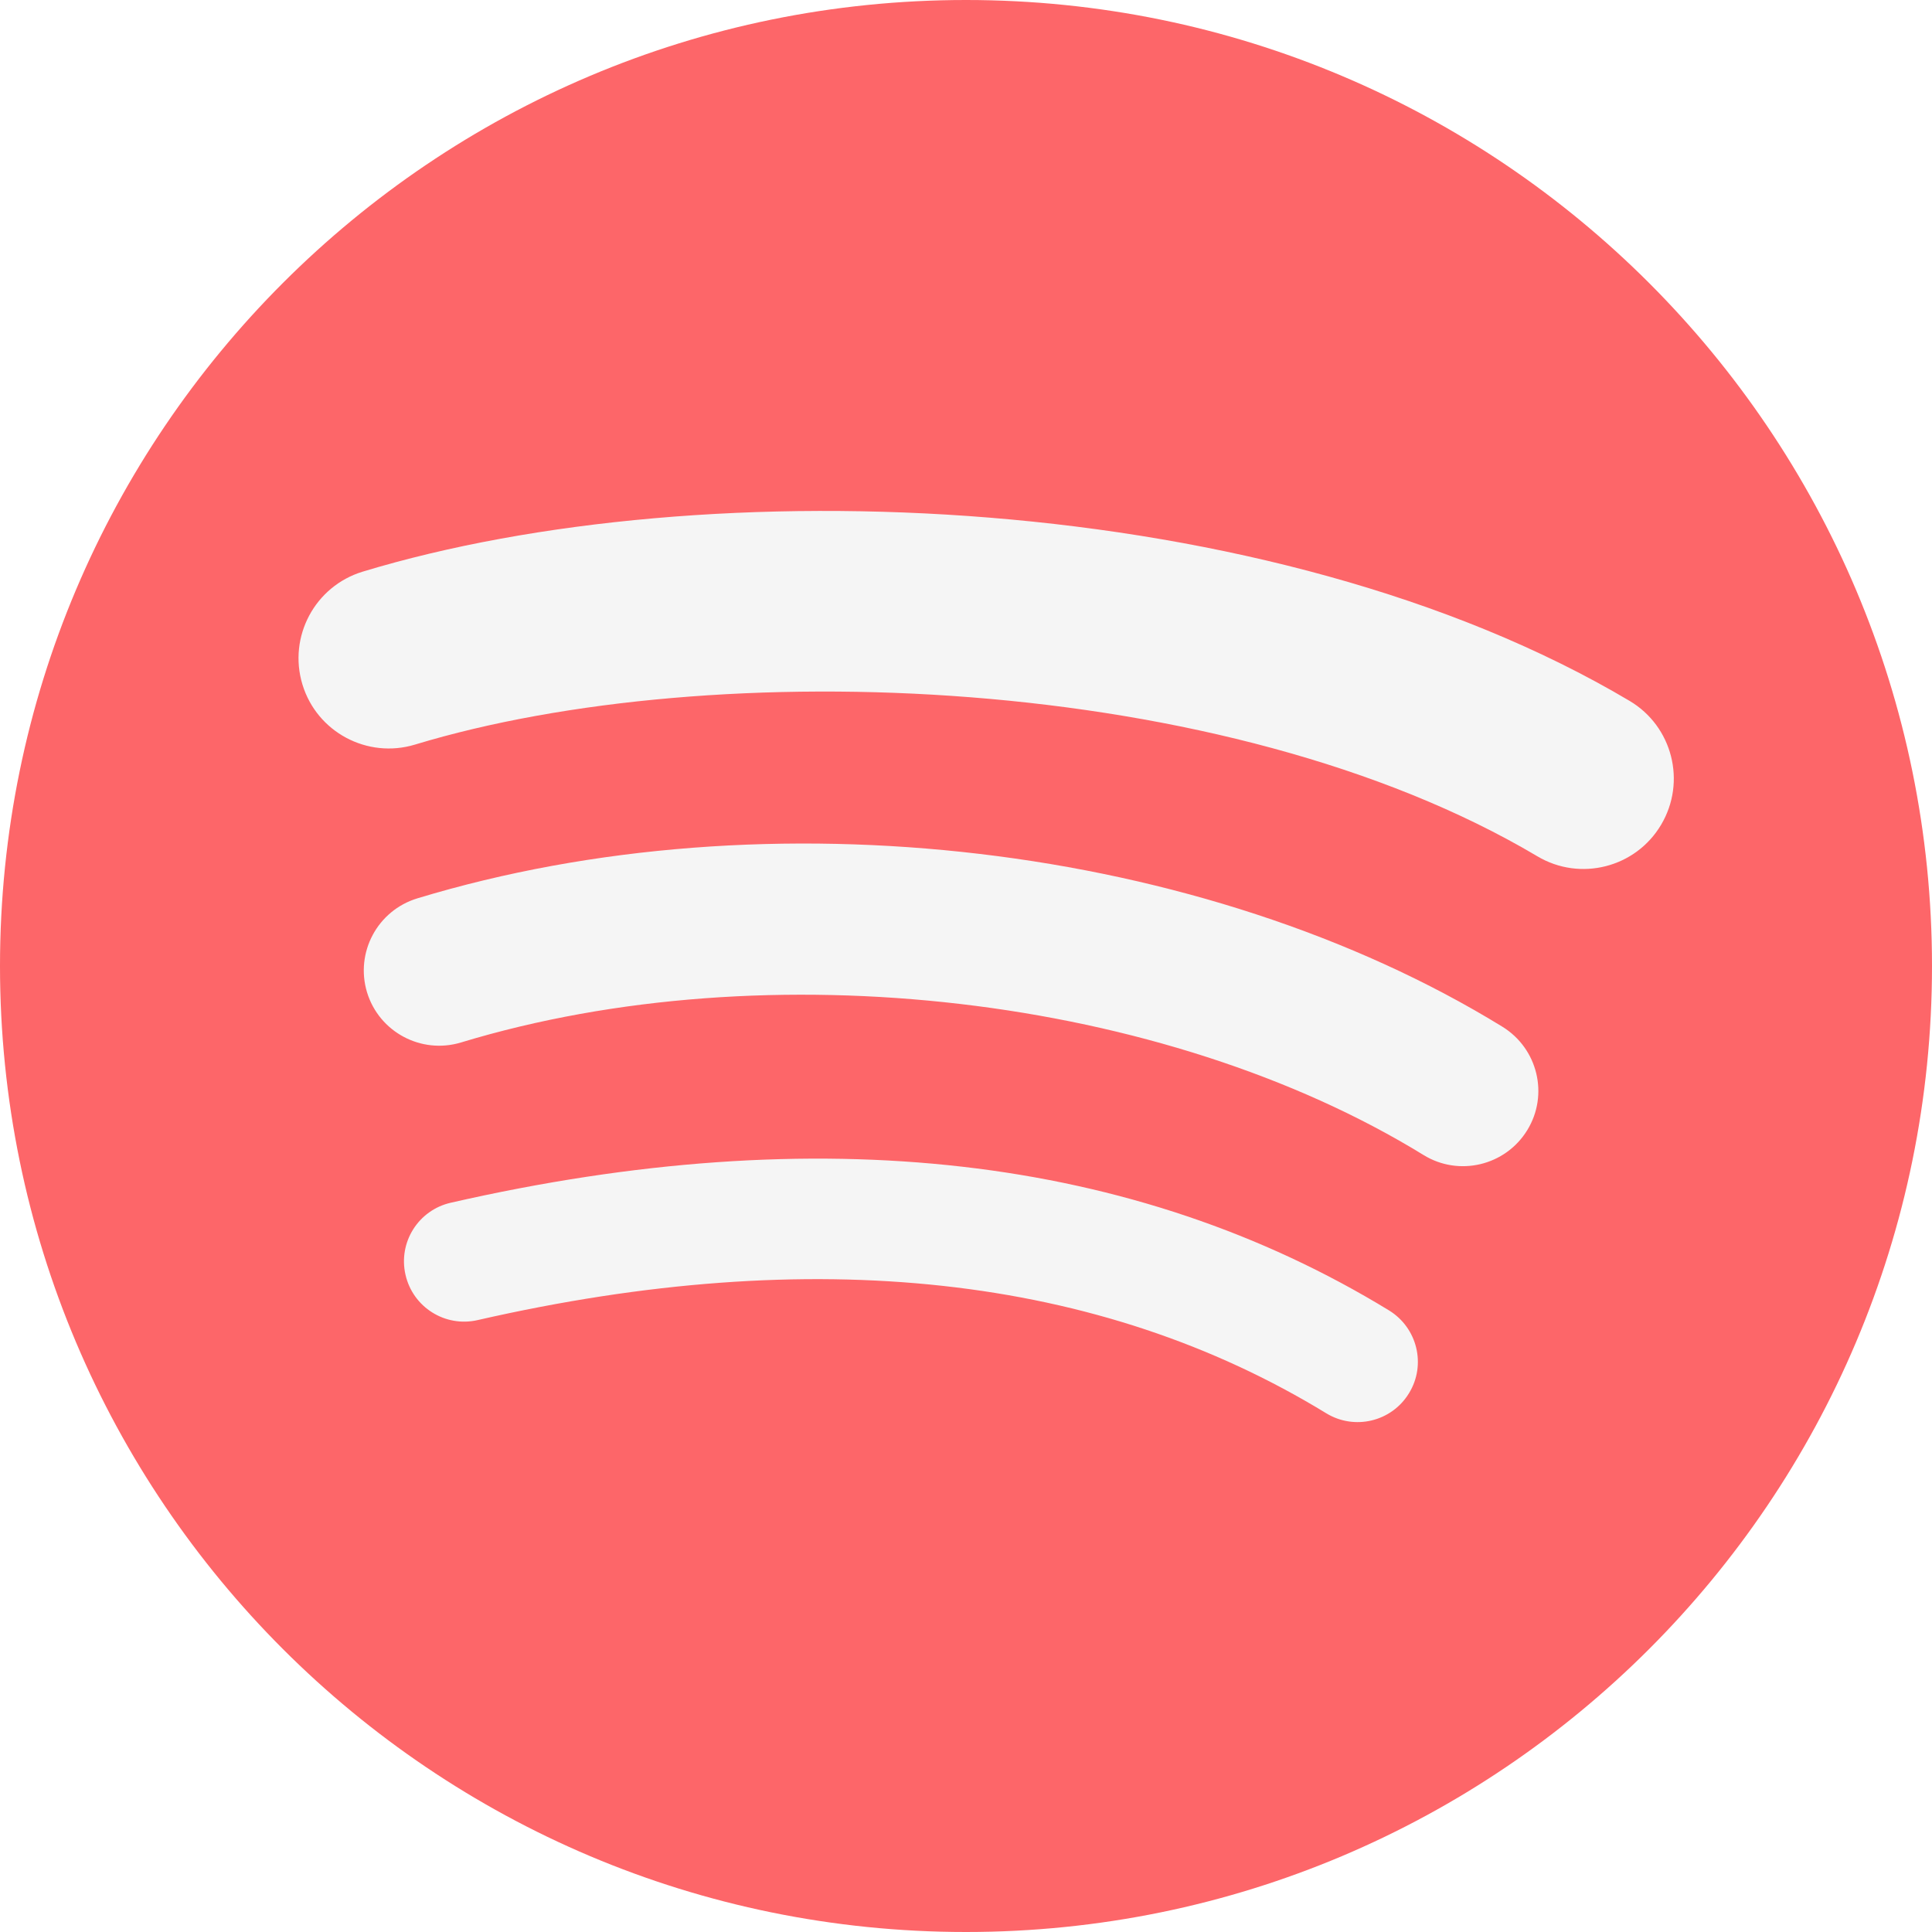
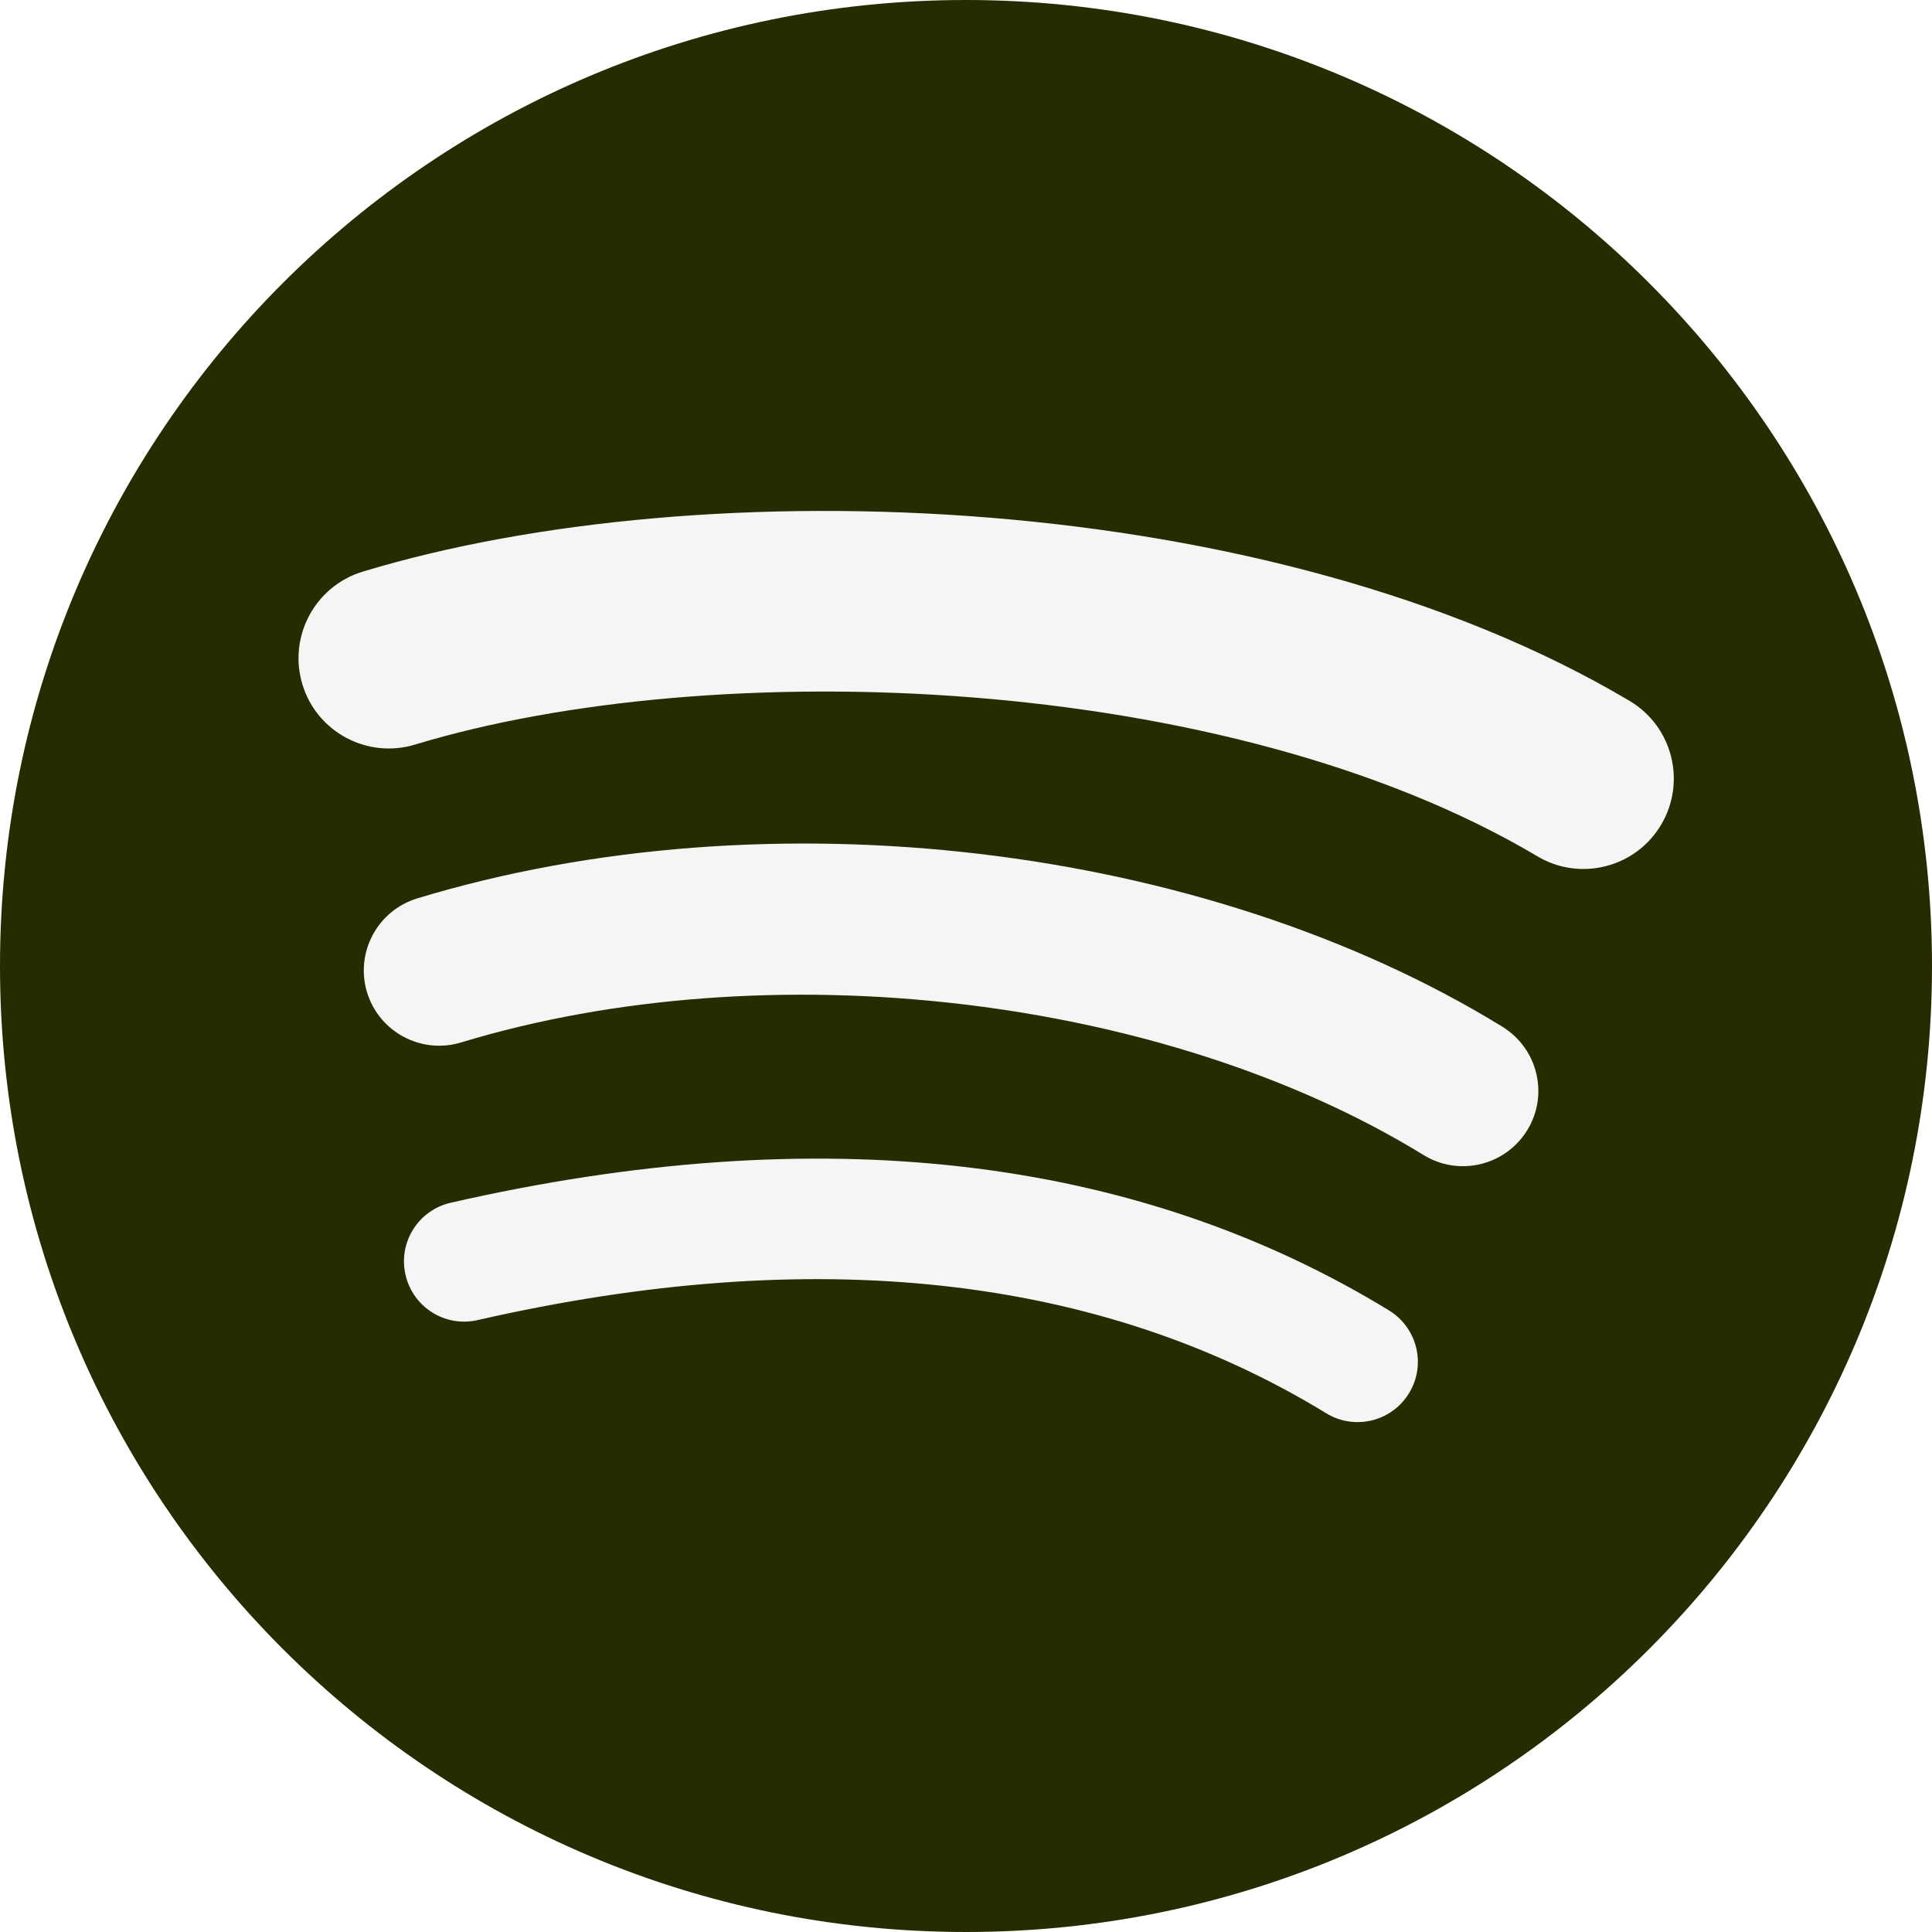
<svg xmlns="http://www.w3.org/2000/svg" width="36" height="36" viewBox="0 0 36 36" fill="none">
-   <path d="M18 0C8.059 0 0 8.059 0 18C0 27.942 8.059 36 18 36C27.942 36 36 27.942 36 18C36 8.06 27.942 0.001 18 0Z" fill="#FD6669" />
+   <path d="M18 0C8.059 0 0 8.059 0 18C0 27.942 8.059 36 18 36C27.942 36 36 27.942 36 18C36 8.06 27.942 0.001 18 0Z" fill="#272B00" />
  <path d="M26.255 25.96C25.932 26.491 25.241 26.657 24.712 26.334C20.486 23.751 15.165 23.167 8.9 24.598C8.296 24.737 7.694 24.359 7.556 23.754C7.417 23.15 7.795 22.548 8.4 22.411C15.256 20.845 21.138 21.519 25.883 24.418C26.411 24.743 26.579 25.432 26.255 25.96Z" fill="#F5F5F5" />
  <path d="M28.457 21.061C28.051 21.721 27.186 21.928 26.527 21.523C21.69 18.549 14.313 17.688 8.59 19.425C7.849 19.649 7.065 19.231 6.839 18.49C6.615 17.748 7.034 16.966 7.775 16.74C14.312 14.756 22.439 15.717 27.994 19.131C28.655 19.538 28.864 20.401 28.457 21.061Z" fill="#F5F5F5" />
  <path d="M28.647 15.956C22.844 12.511 13.274 12.194 7.734 13.874C6.845 14.144 5.904 13.642 5.635 12.753C5.366 11.864 5.867 10.923 6.758 10.652C13.117 8.723 23.686 9.095 30.365 13.06C31.165 13.535 31.427 14.568 30.953 15.367C30.48 16.167 29.445 16.431 28.647 15.956Z" fill="#F5F5F5" />
</svg>
